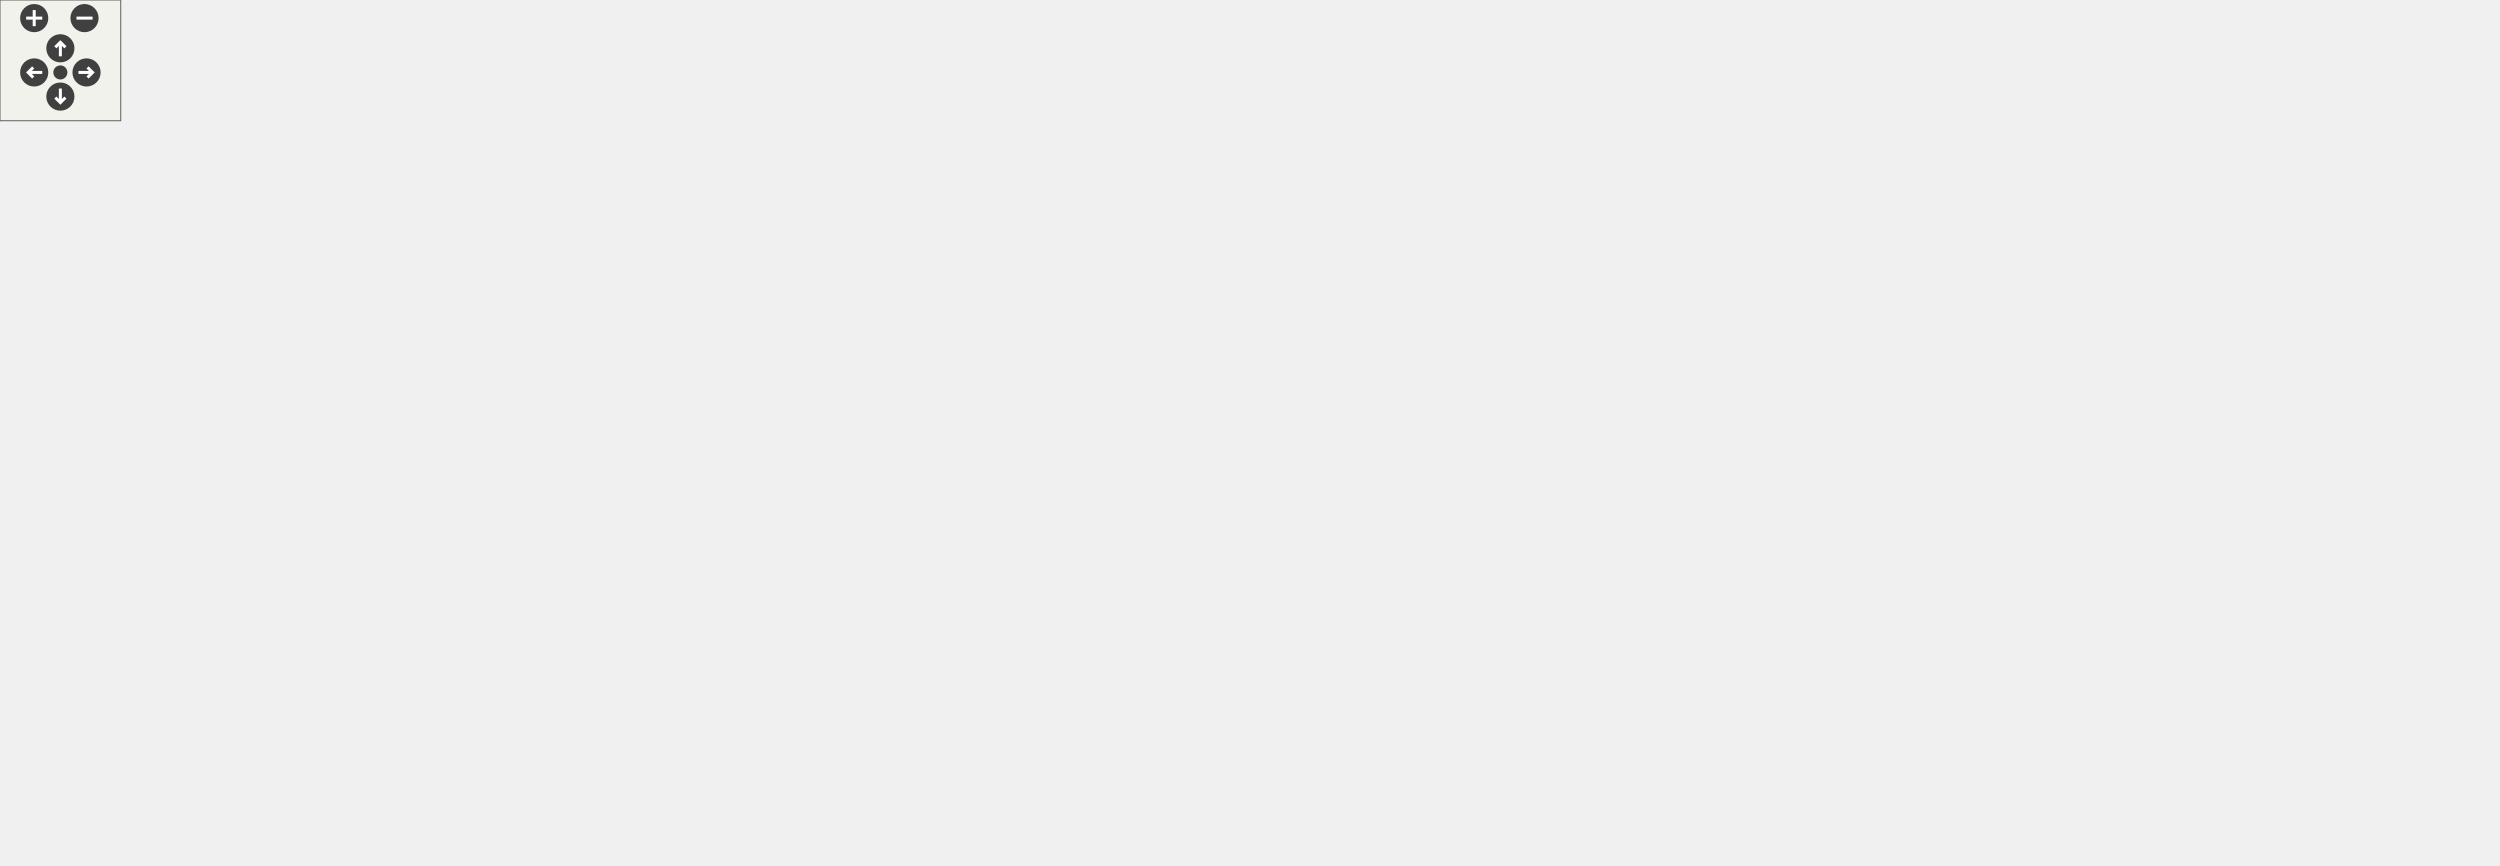
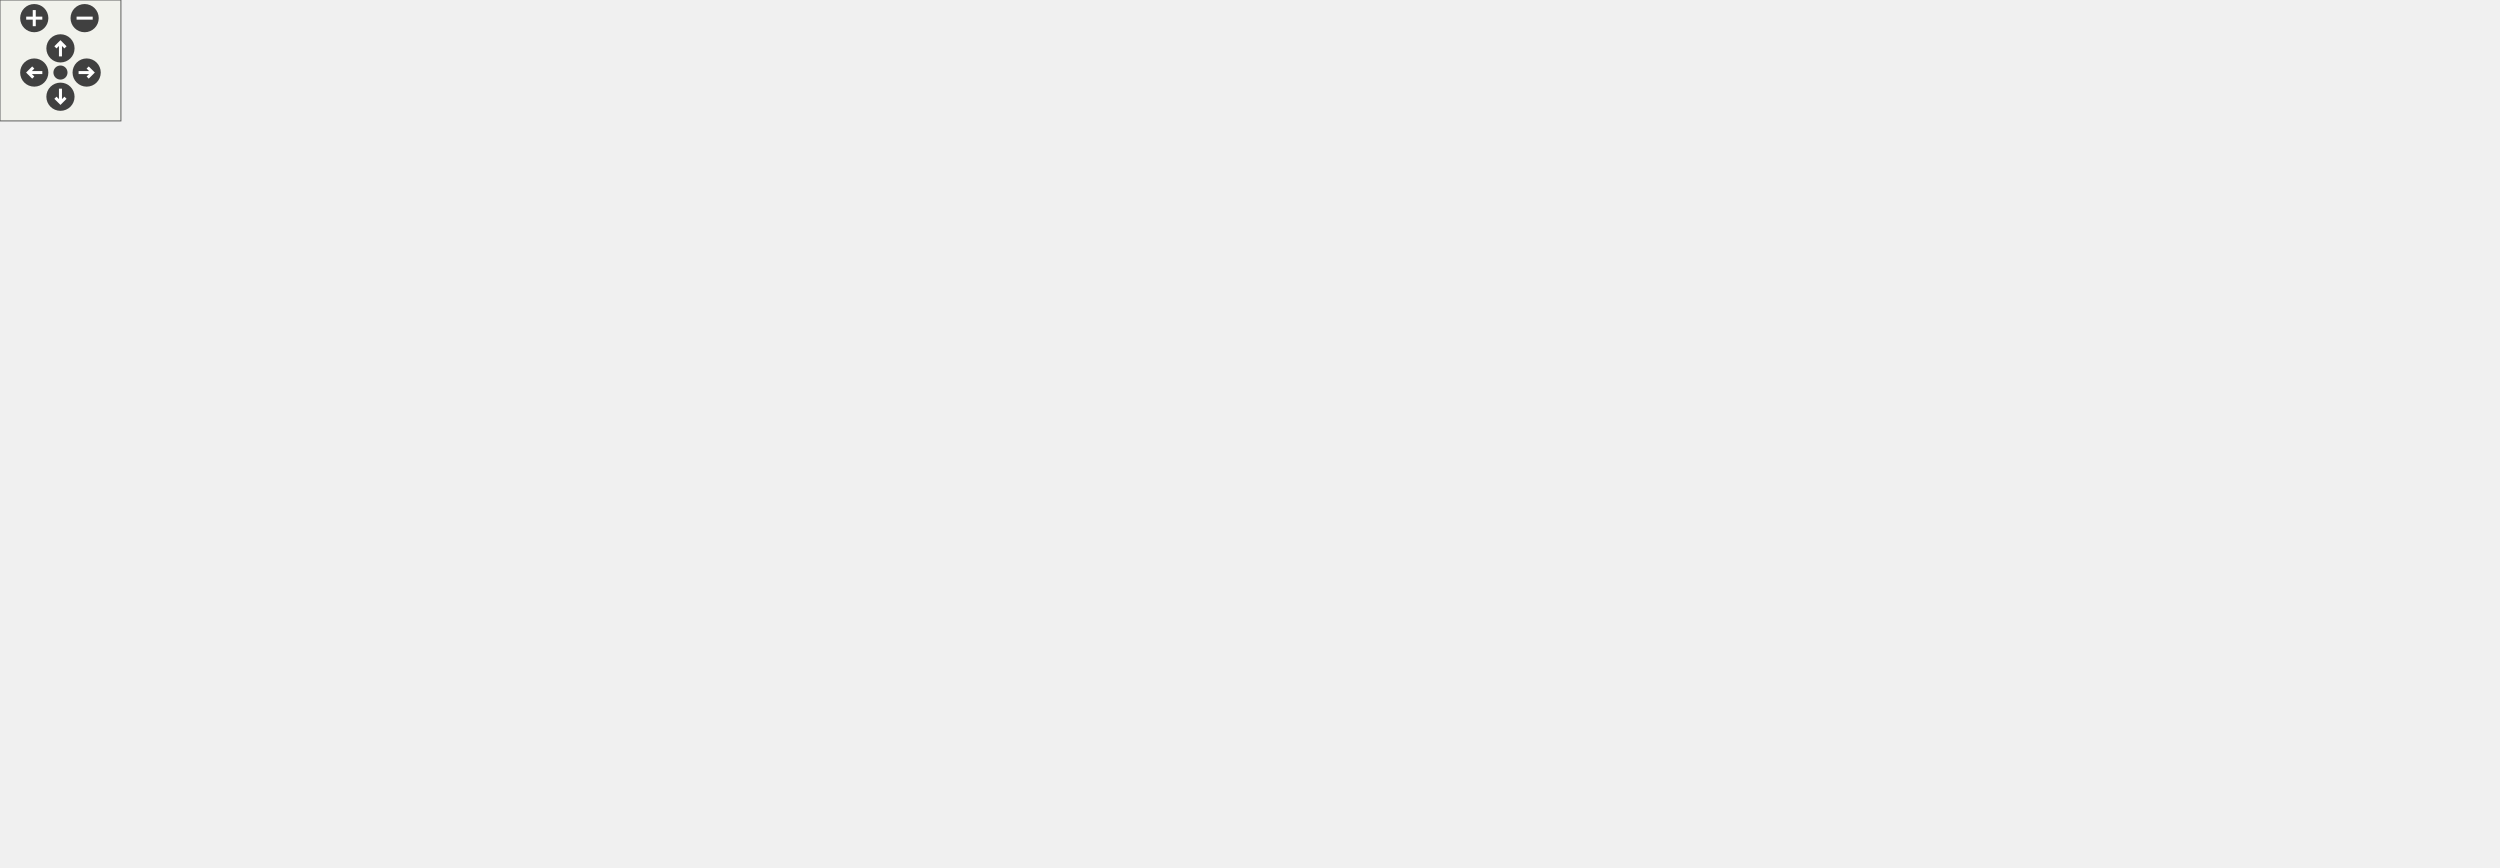
<svg xmlns="http://www.w3.org/2000/svg" xmlns:xlink="http://www.w3.org/1999/xlink" id="main" version="1.1" xml:space="preserve">
  <defs>
    <circle id="rim" cx="0" cy="0" r="7" />
    <circle id="rim2" cx="0" cy="0" r="3.5" />
    <g id="zoomPlus">
      <use xlink:href="#rim" fill="#404040">
        <set attributeName="fill" to="#808080" begin="zoomplus.mouseover" end="zoomplus.mouseout" />
      </use>
      <path d="M-4,0h8M0,-4v8" fill="none" stroke="white" stroke-width="1.5" pointer-events="none" />
    </g>
    <g id="zoomMin">
      <use xlink:href="#rim" fill="#404040">
        <set attributeName="fill" to="#808080" begin="zoomminus.mouseover" end="zoomminus.mouseout" />
      </use>
      <path d="M-4,0h8" fill="none" stroke="white" stroke-width="1.5" pointer-events="none" />
    </g>
    <g id="dirArrow">
      <path fill="none" stroke="white" stroke-width="1.5" d="M0,-3.0v7 M-2.5,-0.5L0,-3.0L2.5,-0.5" />
    </g>
    <g id="resetDef">
      <use xlink:href="#rim2" fill="#404040">
        <set attributeName="fill" to="#808080" begin="reset.mouseover" end="reset.mouseout" />
      </use>
    </g>
  </defs>
  <svg id="graph" class="graph">
    <g id="viewport">
      <g id="node1" class="node">
-         <polygon fill="#bfbfbf" stroke="black" points="582.5,-348.5 582.5,-369.5 689.5,-369.5 689.5,-348.5 582.5,-348.5" />
-         <text text-anchor="middle" x="636" y="-356.5" font-family="Helvetica,sans-Serif" font-size="10.00">src/cip/cipcommon.c</text>
+         <polygon fill="#bfbfbf" stroke="black" points="603.5,-348.5 603.5,-369.5 710.5,-369.5 710.5,-348.5 603.5,-348.5" />
+         <text text-anchor="middle" x="657" y="-356.5" font-family="Helvetica,sans-Serif" font-size="10.00">src/cip/cipcommon.c</text>
      </g>
      <g id="node3" class="node">
        <polygon fill="none" stroke="#bfbfbf" points="-0.5,-290.5 -0.5,-311.5 48.5,-311.5 48.5,-290.5 -0.5,-290.5" />
        <text text-anchor="middle" x="24" y="-298.5" font-family="Helvetica,sans-Serif" font-size="10.00">string.h</text>
      </g>
      <g id="edge2" class="edge">
-         <path fill="none" stroke="midnightblue" d="M582.114,-358.171C479.876,-355.809 251.058,-346.742 62,-312 60.919,-311.801 59.825,-311.585 58.724,-311.353" />
-         <polygon fill="midnightblue" stroke="midnightblue" points="59.31,-307.894 48.767,-308.941 57.662,-314.697 59.31,-307.894" />
+         <path fill="none" stroke="midnightblue" d="M603.426,-356.165C477.436,-349.272 165.215,-330.814 62,-312 60.919,-311.803 59.825,-311.588 58.723,-311.357" />
+         <polygon fill="midnightblue" stroke="midnightblue" points="59.307,-307.898 48.765,-308.951 57.664,-314.702 59.307,-307.898" />
      </g>
      <g id="node5" class="node">
        <a xlink:href="../../db/d14/cipcommon_8h.html" target="_top" xlink:title="cipcommon.h">
          <polygon fill="none" stroke="black" points="197.5,-174.5 197.5,-195.5 272.5,-195.5 272.5,-174.5 197.5,-174.5" />
          <text text-anchor="middle" x="235" y="-182.5" font-family="Helvetica,sans-Serif" font-size="10.00">cipcommon.h</text>
        </a>
      </g>
      <g id="edge4" class="edge">
-         <path fill="none" stroke="midnightblue" d="M605.457,-348.466C579.566,-339.354 541.56,-325.545 509,-312 419.181,-274.634 315.628,-224.719 265.43,-200.074" />
-         <polygon fill="midnightblue" stroke="midnightblue" points="266.925,-196.909 256.407,-195.634 263.834,-203.189 266.925,-196.909" />
+         <path fill="none" stroke="midnightblue" d="M621.617,-348.436C592.662,-339.518 550.794,-325.996 515,-312 508.756,-309.558 339.744,-232.677 267.38,-199.741" />
+         <polygon fill="midnightblue" stroke="midnightblue" points="268.792,-196.538 258.241,-195.581 265.892,-202.909 268.792,-196.538" />
      </g>
      <g id="node20" class="node">
-         <polygon fill="none" stroke="#bfbfbf" points="1013,-116.5 1013,-137.5 1115,-137.5 1115,-116.5 1013,-116.5" />
-         <text text-anchor="middle" x="1064" y="-124.5" font-family="Helvetica,sans-Serif" font-size="10.00">opener_user_conf.h</text>
+         <polygon fill="none" stroke="#bfbfbf" points="1011,-116.5 1011,-137.5 1113,-137.5 1113,-116.5 1011,-116.5" />
+         <text text-anchor="middle" x="1062" y="-124.5" font-family="Helvetica,sans-Serif" font-size="10.00">opener_user_conf.h</text>
      </g>
      <g id="edge20" class="edge">
-         <path fill="none" stroke="midnightblue" d="M689.559,-358.002C787.491,-355.359 990.982,-345.842 1052,-312 1080.77,-296.042 1087.18,-285.069 1098,-254 1111.05,-216.539 1090.71,-171.408 1076.3,-146.287" />
-         <polygon fill="midnightblue" stroke="midnightblue" points="1079.3,-144.474 1071.15,-137.697 1073.29,-148.073 1079.3,-144.474" />
+         <path fill="none" stroke="midnightblue" d="M710.587,-357.491C803.252,-354.071 988.903,-343.409 1045,-312 1073.71,-295.927 1080.18,-285.069 1091,-254 1103.88,-217.046 1086.1,-172.027 1073.22,-146.728" />
+         <polygon fill="midnightblue" stroke="midnightblue" points="1076.23,-144.935 1068.44,-137.761 1070.06,-148.231 1076.23,-144.935" />
      </g>
      <g id="node22" class="node">
        <a xlink:href="../../d4/d38/opener__api_8h.html" target="_top" xlink:title="opener_api.h">
          <polygon fill="none" stroke="black" points="890,-174.5 890,-195.5 962,-195.5 962,-174.5 890,-174.5" />
          <text text-anchor="middle" x="926" y="-182.5" font-family="Helvetica,sans-Serif" font-size="10.00">opener_api.h</text>
        </a>
      </g>
      <g id="edge22" class="edge">
-         <path fill="none" stroke="midnightblue" d="M689.532,-350.069C725.164,-342.832 772.35,-330.712 811,-312 849.883,-293.175 860.781,-286.71 889,-254 901.575,-239.424 911.56,-219.857 917.973,-205.284" />
-         <polygon fill="midnightblue" stroke="midnightblue" points="921.354,-206.272 921.997,-195.697 914.899,-203.563 921.354,-206.272" />
+         <path fill="none" stroke="midnightblue" d="M710.672,-349.234C755.986,-340.228 816.646,-326.149 837,-312 876.575,-284.489 904.322,-233.352 917.432,-205.084" />
+         <polygon fill="midnightblue" stroke="midnightblue" points="920.701,-206.347 921.594,-195.79 914.312,-203.486 920.701,-206.347" />
      </g>
      <g id="node28" class="node">
        <a xlink:href="../../d6/d52/ciperror_8h.html" target="_top" xlink:title="ciperror.h">
-           <polygon fill="none" stroke="black" points="938.5,-116.5 938.5,-137.5 995.5,-137.5 995.5,-116.5 938.5,-116.5" />
-           <text text-anchor="middle" x="967" y="-124.5" font-family="Helvetica,sans-Serif" font-size="10.00">ciperror.h</text>
+           <polygon fill="none" stroke="black" points="936.5,-116.5 936.5,-137.5 993.5,-137.5 993.5,-116.5 936.5,-116.5" />
+           <text text-anchor="middle" x="965" y="-124.5" font-family="Helvetica,sans-Serif" font-size="10.00">ciperror.h</text>
        </a>
      </g>
      <g id="edge70" class="edge">
-         <path fill="none" stroke="midnightblue" d="M689.627,-354.456C733.422,-349.023 795.883,-337.252 845,-312 912.696,-277.197 940.987,-265.951 971,-196 977.56,-180.71 975.841,-161.741 972.886,-147.564" />
-         <polygon fill="midnightblue" stroke="midnightblue" points="976.273,-146.682 970.502,-137.797 969.473,-148.342 976.273,-146.682" />
+         <path fill="none" stroke="midnightblue" d="M710.939,-355.434C754.458,-350.577 815.959,-339.103 863,-312 924.035,-276.834 945.209,-261.55 971,-196 977.104,-180.485 974.836,-161.535 971.474,-147.422" />
+         <polygon fill="midnightblue" stroke="midnightblue" points="974.831,-146.428 968.81,-137.71 968.08,-148.28 974.831,-146.428" />
      </g>
      <g id="node31" class="node">
        <a xlink:href="../../dc/d72/cipidentity_8h.html" target="_top" xlink:title="cipidentity.h">
          <polygon fill="none" stroke="black" points="289.5,-174.5 289.5,-195.5 358.5,-195.5 358.5,-174.5 289.5,-174.5" />
          <text text-anchor="middle" x="324" y="-182.5" font-family="Helvetica,sans-Serif" font-size="10.00">cipidentity.h</text>
        </a>
      </g>
      <g id="edge34" class="edge">
-         <path fill="none" stroke="midnightblue" d="M616.953,-348.377C563.972,-318.831 414.665,-235.563 352.117,-200.68" />
-         <polygon fill="midnightblue" stroke="midnightblue" points="353.633,-197.519 343.194,-195.705 350.223,-203.632 353.633,-197.519" />
+         <path fill="none" stroke="midnightblue" d="M634.77,-348.402C615.239,-339.022 586.102,-324.865 561,-312 484.948,-273.023 396.47,-224.846 352.229,-200.56" />
+         <polygon fill="midnightblue" stroke="midnightblue" points="353.677,-197.362 343.228,-195.612 350.306,-203.496 353.677,-197.362" />
      </g>
      <g id="node35" class="node">
        <a xlink:href="../../d1/dad/ciptcpipinterface_8h.html" target="_top" xlink:title="Public interface of the TCP/IP Interface Object.">
          <polygon fill="none" stroke="black" points="376,-174.5 376,-195.5 472,-195.5 472,-174.5 376,-174.5" />
          <text text-anchor="middle" x="424" y="-182.5" font-family="Helvetica,sans-Serif" font-size="10.00">ciptcpipinterface.h</text>
        </a>
      </g>
      <g id="edge40" class="edge">
-         <path fill="none" stroke="midnightblue" d="M623.743,-348.234C598.39,-326.05 538.188,-273.824 486,-232 473.108,-221.668 458.382,-210.48 446.518,-201.613" />
-         <polygon fill="midnightblue" stroke="midnightblue" points="448.563,-198.772 438.451,-195.611 444.385,-204.388 448.563,-198.772" />
+         <path fill="none" stroke="midnightblue" d="M642.776,-348.377C603.616,-319.134 493.99,-237.267 446.456,-201.77" />
+         <polygon fill="midnightblue" stroke="midnightblue" points="448.441,-198.884 438.334,-195.705 444.252,-204.492 448.441,-198.884" />
      </g>
      <g id="node39" class="node">
        <a xlink:href="../../dd/d4d/cipethernetlink_8h.html" target="_top" xlink:title="cipethernetlink.h">
          <polygon fill="none" stroke="black" points="490,-174.5 490,-195.5 578,-195.5 578,-174.5 490,-174.5" />
          <text text-anchor="middle" x="534" y="-182.5" font-family="Helvetica,sans-Serif" font-size="10.00">cipethernetlink.h</text>
        </a>
      </g>
      <g id="edge46" class="edge">
-         <path fill="none" stroke="midnightblue" d="M629.773,-348.377C613.097,-319.93 567.228,-241.684 545.589,-204.769" />
-         <polygon fill="midnightblue" stroke="midnightblue" points="548.483,-202.785 540.406,-195.928 542.444,-206.325 548.483,-202.785" />
+         <path fill="none" stroke="midnightblue" d="M649.491,-348.377C629.296,-319.809 573.598,-241.017 547.643,-204.3" />
+         <polygon fill="midnightblue" stroke="midnightblue" points="550.355,-202.073 541.725,-195.928 544.639,-206.114 550.355,-202.073" />
      </g>
      <g id="node43" class="node">
        <a xlink:href="../../d2/da3/cipconnectionmanager_8h.html" target="_top" xlink:title="cipconnectionmanager.h">
-           <polygon fill="none" stroke="black" points="758,-232.5 758,-253.5 880,-253.5 880,-232.5 758,-232.5" />
-           <text text-anchor="middle" x="819" y="-240.5" font-family="Helvetica,sans-Serif" font-size="10.00">cipconnectionmanager.h</text>
+           <polygon fill="none" stroke="black" points="745,-232.5 745,-253.5 867,-253.5 867,-232.5 745,-232.5" />
+           <text text-anchor="middle" x="806" y="-240.5" font-family="Helvetica,sans-Serif" font-size="10.00">cipconnectionmanager.h</text>
        </a>
      </g>
      <g id="edge52" class="edge">
-         <path fill="none" stroke="midnightblue" d="M686.512,-348.457C725.244,-339.499 774.597,-325.912 790,-312 803.89,-299.455 811.33,-279.183 815.181,-263.851" />
-         <polygon fill="midnightblue" stroke="midnightblue" points="818.675,-264.258 817.392,-253.741 811.837,-262.762 818.675,-264.258" />
+         <path fill="none" stroke="midnightblue" d="M670.39,-348.444C687.617,-334.876 718.482,-310.612 745,-290 757.785,-280.062 772.128,-269.007 783.692,-260.116" />
+         <polygon fill="midnightblue" stroke="midnightblue" points="786.124,-262.661 791.922,-253.794 781.859,-257.11 786.124,-262.661" />
      </g>
      <g id="node49" class="node">
        <a xlink:href="../../d0/dec/endianconv_8h.html" target="_top" xlink:title="Responsible for Endianess conversion.">
-           <polygon fill="none" stroke="black" points="159,-232.5 159,-253.5 233,-253.5 233,-232.5 159,-232.5" />
-           <text text-anchor="middle" x="196" y="-240.5" font-family="Helvetica,sans-Serif" font-size="10.00">endianconv.h</text>
+           <polygon fill="none" stroke="black" points="255,-232.5 255,-253.5 329,-253.5 329,-232.5 255,-232.5" />
+           <text text-anchor="middle" x="292" y="-240.5" font-family="Helvetica,sans-Serif" font-size="10.00">endianconv.h</text>
        </a>
      </g>
      <g id="edge62" class="edge">
-         <path fill="none" stroke="midnightblue" d="M582.421,-353.41C526.599,-346.754 436.986,-333.717 362,-312 312.888,-297.776 258.651,-273.499 225.962,-257.861" />
-         <polygon fill="midnightblue" stroke="midnightblue" points="227.464,-254.7 216.937,-253.501 224.418,-261.003 227.464,-254.7" />
+         <path fill="none" stroke="midnightblue" d="M603.303,-354.171C530.791,-347.004 405.923,-332.194 365,-312 341.117,-300.214 319.75,-277.935 306.396,-261.876" />
+         <polygon fill="midnightblue" stroke="midnightblue" points="308.825,-259.31 299.837,-253.7 303.365,-263.69 308.825,-259.31" />
      </g>
      <g id="node52" class="node">
        <a xlink:href="../../d7/df9/encap_8h.html" target="_top" xlink:title="This file contains the public interface of the encapsulation layer.">
          <polygon fill="none" stroke="black" points="53.5,-116.5 53.5,-137.5 104.5,-137.5 104.5,-116.5 53.5,-116.5" />
          <text text-anchor="middle" x="79" y="-124.5" font-family="Helvetica,sans-Serif" font-size="10.00">encap.h</text>
        </a>
      </g>
      <g id="edge66" class="edge">
-         <path fill="none" stroke="midnightblue" d="M582.419,-357.296C480.965,-353.413 264.9,-341.82 197,-312 134.143,-284.395 121.207,-259.453 95,-196 88.555,-180.395 84.421,-161.682 81.973,-147.683" />
-         <polygon fill="midnightblue" stroke="midnightblue" points="85.398,-146.936 80.359,-137.616 78.486,-148.044 85.398,-146.936" />
+         <path fill="none" stroke="midnightblue" d="M603.308,-355.14C513.306,-348.207 336.048,-332.441 277,-312 186.356,-280.621 149.371,-275.024 95,-196 85.224,-181.792 81.358,-162.442 79.859,-147.848" />
+         <polygon fill="midnightblue" stroke="midnightblue" points="83.343,-147.495 79.117,-137.78 76.362,-148.01 83.343,-147.495" />
      </g>
      <g id="node56" class="node">
        <a xlink:href="../../de/df4/cipassembly_8h.html" target="_top" xlink:title="cipassembly.h">
          <polygon fill="none" stroke="black" points="596,-174.5 596,-195.5 676,-195.5 676,-174.5 596,-174.5" />
          <text text-anchor="middle" x="636" y="-182.5" font-family="Helvetica,sans-Serif" font-size="10.00">cipassembly.h</text>
        </a>
      </g>
      <g id="edge72" class="edge">
-         <path fill="none" stroke="midnightblue" d="M636,-348.377C636,-320.293 636,-243.673 636,-206.203" />
-         <polygon fill="midnightblue" stroke="midnightblue" points="639.5,-205.928 636,-195.928 632.5,-205.928 639.5,-205.928" />
+         <path fill="none" stroke="midnightblue" d="M655.718,-348.377C652.328,-320.293 643.081,-243.673 638.559,-206.203" />
+         <polygon fill="midnightblue" stroke="midnightblue" points="641.992,-205.436 637.319,-195.928 635.042,-206.275 641.992,-205.436" />
      </g>
      <g id="node60" class="node">
        <a xlink:href="../../d2/d75/cipmessagerouter_8h.html" target="_top" xlink:title="cipmessagerouter.h">
          <polygon fill="none" stroke="black" points="732,-174.5 732,-195.5 834,-195.5 834,-174.5 732,-174.5" />
          <text text-anchor="middle" x="783" y="-182.5" font-family="Helvetica,sans-Serif" font-size="10.00">cipmessagerouter.h</text>
        </a>
      </g>
      <g id="edge78" class="edge">
-         <path fill="none" stroke="midnightblue" d="M644.974,-348.377C669.212,-319.688 736.24,-240.348 767.087,-203.835" />
-         <polygon fill="midnightblue" stroke="midnightblue" points="769.988,-205.825 773.768,-195.928 764.641,-201.308 769.988,-205.825" />
+         <path fill="none" stroke="midnightblue" d="M662.587,-348.257C674.559,-325.674 704.197,-272.066 736,-232 744.323,-221.514 754.755,-210.88 763.675,-202.385" />
+         <polygon fill="midnightblue" stroke="midnightblue" points="766.104,-204.906 771.034,-195.528 761.332,-199.785 766.104,-204.906" />
      </g>
      <g id="node64" class="node">
        <a xlink:href="../../d0/dff/cpf_8h.html" target="_top" xlink:title="cpf.h">
          <polygon fill="none" stroke="black" points="104,-174.5 104,-195.5 142,-195.5 142,-174.5 104,-174.5" />
          <text text-anchor="middle" x="123" y="-182.5" font-family="Helvetica,sans-Serif" font-size="10.00">cpf.h</text>
        </a>
      </g>
      <g id="edge84" class="edge">
-         <path fill="none" stroke="midnightblue" d="M582.383,-355.523C514.898,-350.25 395.847,-337.955 297,-312 229.068,-294.162 199.594,-303.733 150,-254 136.99,-240.953 130.086,-220.905 126.528,-205.775" />
-         <polygon fill="midnightblue" stroke="midnightblue" points="129.921,-204.895 124.489,-195.798 123.062,-206.296 129.921,-204.895" />
+         <path fill="none" stroke="midnightblue" d="M603.291,-353.989C523.637,-346.103 378.289,-329.847 329,-312 255.435,-285.364 179.893,-230.279 144.176,-202.227" />
+         <polygon fill="midnightblue" stroke="midnightblue" points="145.985,-199.194 135.979,-195.712 141.629,-204.674 145.985,-199.194" />
      </g>
      <g id="node69" class="node">
        <a xlink:href="../../d1/d1b/trace_8h.html" target="_top" xlink:title="Tracing infrastructure for OpENer.">
-           <polygon fill="none" stroke="black" points="1042.5,-232.5 1042.5,-253.5 1089.5,-253.5 1089.5,-232.5 1042.5,-232.5" />
-           <text text-anchor="middle" x="1066" y="-240.5" font-family="Helvetica,sans-Serif" font-size="10.00">trace.h</text>
+           <polygon fill="none" stroke="black" points="1035.5,-232.5 1035.5,-253.5 1082.5,-253.5 1082.5,-232.5 1035.5,-232.5" />
+           <text text-anchor="middle" x="1059" y="-240.5" font-family="Helvetica,sans-Serif" font-size="10.00">trace.h</text>
        </a>
      </g>
      <g id="edge92" class="edge">
-         <path fill="none" stroke="midnightblue" d="M689.535,-355.342C790.519,-348.046 1001.51,-330.761 1029,-312 1045.51,-300.733 1055.26,-279.64 1060.57,-263.729" />
-         <polygon fill="midnightblue" stroke="midnightblue" points="1064.05,-264.31 1063.57,-253.726 1057.35,-262.302 1064.05,-264.31" />
+         <path fill="none" stroke="midnightblue" d="M710.82,-358.005C799.803,-355.4 972.677,-345.985 1022,-312 1038.46,-300.658 1048.22,-279.577 1053.54,-263.689" />
+         <polygon fill="midnightblue" stroke="midnightblue" points="1057.02,-264.287 1056.55,-253.702 1050.32,-262.269 1057.02,-264.287" />
      </g>
      <g id="node72" class="node">
        <a xlink:href="../../d1/dc0/appcontype_8h.html" target="_top" xlink:title="appcontype.h">
-           <polygon fill="none" stroke="black" points="706.5,-290.5 706.5,-311.5 781.5,-311.5 781.5,-290.5 706.5,-290.5" />
-           <text text-anchor="middle" x="744" y="-298.5" font-family="Helvetica,sans-Serif" font-size="10.00">appcontype.h</text>
+           <polygon fill="none" stroke="black" points="753.5,-290.5 753.5,-311.5 828.5,-311.5 828.5,-290.5 753.5,-290.5" />
+           <text text-anchor="middle" x="791" y="-298.5" font-family="Helvetica,sans-Serif" font-size="10.00">appcontype.h</text>
        </a>
      </g>
      <g id="edge96" class="edge">
-         <path fill="none" stroke="midnightblue" d="M655.558,-348.497C672.198,-339.56 696.327,-326.602 715.18,-316.477" />
-         <polygon fill="midnightblue" stroke="midnightblue" points="717.069,-319.436 724.223,-311.621 713.757,-313.269 717.069,-319.436" />
+         <path fill="none" stroke="midnightblue" d="M681.266,-348.497C702.478,-339.315 733.498,-325.889 757.15,-315.652" />
+         <polygon fill="midnightblue" stroke="midnightblue" points="758.674,-318.806 766.461,-311.621 755.894,-312.381 758.674,-318.806" />
      </g>
      <g id="node75" class="node">
        <a xlink:href="../../d1/d02/cipepath_8h.html" target="_top" xlink:title="cipepath.h">
-           <polygon fill="none" stroke="black" points="1148,-174.5 1148,-195.5 1210,-195.5 1210,-174.5 1148,-174.5" />
-           <text text-anchor="middle" x="1179" y="-182.5" font-family="Helvetica,sans-Serif" font-size="10.00">cipepath.h</text>
+           <polygon fill="none" stroke="black" points="1144,-174.5 1144,-195.5 1206,-195.5 1206,-174.5 1144,-174.5" />
+           <text text-anchor="middle" x="1175" y="-182.5" font-family="Helvetica,sans-Serif" font-size="10.00">cipepath.h</text>
        </a>
      </g>
      <g id="edge100" class="edge">
-         <path fill="none" stroke="midnightblue" d="M689.501,-357.087C810.322,-352.319 1096.48,-338.355 1131,-312 1164.41,-286.493 1174.57,-234.896 1177.65,-205.935" />
-         <polygon fill="midnightblue" stroke="midnightblue" points="1181.16,-205.979 1178.55,-195.712 1174.19,-205.369 1181.16,-205.979" />
+         <path fill="none" stroke="midnightblue" d="M710.89,-356.691C826.715,-351.285 1091.56,-336.39 1124,-312 1157.87,-286.54 1169.3,-234.924 1173.12,-205.947" />
+         <polygon fill="midnightblue" stroke="midnightblue" points="1176.63,-206.048 1174.27,-195.719 1169.67,-205.264 1176.63,-206.048" />
+       </g>
+       <g id="node83" class="node">
+         <polygon fill="none" stroke="#bfbfbf" points="1176,-290.5 1176,-311.5 1224,-311.5 1224,-290.5 1176,-290.5" />
+         <text text-anchor="middle" x="1200" y="-298.5" font-family="Helvetica,sans-Serif" font-size="10.00">stdlib.h</text>
+       </g>
+       <g id="edge112" class="edge">
+         <path fill="none" stroke="midnightblue" d="M710.537,-357.337C803.246,-353.722 999.356,-342.822 1162,-312 1163.25,-311.763 1164.52,-311.502 1165.8,-311.222" />
+         <polygon fill="midnightblue" stroke="midnightblue" points="1166.77,-314.589 1175.63,-308.789 1165.09,-307.794 1166.77,-314.589" />
      </g>
      <g id="node7" class="node">
        <a xlink:href="../../d7/d69/typedefs_8h.html" target="_top" xlink:title="typedefs.h">
          <polygon fill="none" stroke="black" points="487,-58.5 487,-79.5 549,-79.5 549,-58.5 487,-58.5" />
          <text text-anchor="middle" x="518" y="-66.5" font-family="Helvetica,sans-Serif" font-size="10.00">typedefs.h</text>
        </a>
      </g>
      <g id="edge6" class="edge">
        <path fill="none" stroke="midnightblue" d="M259.657,-174.426C291.685,-160.737 349.374,-136.237 399,-116 426.356,-104.845 457.407,-92.594 480.93,-83.398" />
        <polygon fill="midnightblue" stroke="midnightblue" points="482.475,-86.552 490.518,-79.656 479.929,-80.031 482.475,-86.552" />
      </g>
      <g id="node15" class="node">
        <a xlink:href="../../df/d28/ciptypes_8h.html" target="_top" xlink:title="ciptypes.h">
          <polygon fill="none" stroke="black" points="546,-116.5 546,-137.5 608,-137.5 608,-116.5 546,-116.5" />
          <text text-anchor="middle" x="577" y="-124.5" font-family="Helvetica,sans-Serif" font-size="10.00">ciptypes.h</text>
        </a>
      </g>
      <g id="edge14" class="edge">
        <path fill="none" stroke="midnightblue" d="M272.604,-175.758C275.439,-175.137 278.262,-174.544 281,-174 371.325,-156.057 478.234,-140.46 535.625,-132.541" />
        <polygon fill="midnightblue" stroke="midnightblue" points="536.318,-135.978 545.75,-131.152 535.367,-129.043 536.318,-135.978" />
      </g>
      <g id="node9" class="node">
        <polygon fill="none" stroke="#bfbfbf" points="525.5,-0.5 525.5,-21.5 584.5,-21.5 584.5,-0.5 525.5,-0.5" />
        <text text-anchor="middle" x="555" y="-8.5" font-family="Helvetica,sans-Serif" font-size="10.00">inttypes.h</text>
      </g>
      <g id="edge8" class="edge">
        <path fill="none" stroke="midnightblue" d="M524.786,-58.362C529.793,-50.513 536.745,-39.616 542.718,-30.253" />
        <polygon fill="midnightblue" stroke="midnightblue" points="545.829,-31.884 548.257,-21.571 539.928,-28.119 545.829,-31.884" />
      </g>
      <g id="node11" class="node">
        <polygon fill="none" stroke="#bfbfbf" points="456,-0.5 456,-21.5 508,-21.5 508,-0.5 456,-0.5" />
        <text text-anchor="middle" x="482" y="-8.5" font-family="Helvetica,sans-Serif" font-size="10.00">stddef.h</text>
      </g>
      <g id="edge10" class="edge">
        <path fill="none" stroke="midnightblue" d="M511.397,-58.362C506.525,-50.513 499.762,-39.616 493.95,-30.253" />
        <polygon fill="midnightblue" stroke="midnightblue" points="496.809,-28.221 488.561,-21.571 490.861,-31.913 496.809,-28.221" />
      </g>
      <g id="node13" class="node">
-         <polygon fill="none" stroke="#bfbfbf" points="1152,-0.5 1152,-21.5 1208,-21.5 1208,-0.5 1152,-0.5" />
-         <text text-anchor="middle" x="1180" y="-8.5" font-family="Helvetica,sans-Serif" font-size="10.00">stdbool.h</text>
+         <polygon fill="none" stroke="#bfbfbf" points="1150,-0.5 1150,-21.5 1206,-21.5 1206,-0.5 1150,-0.5" />
+         <text text-anchor="middle" x="1178" y="-8.5" font-family="Helvetica,sans-Serif" font-size="10.00">stdbool.h</text>
      </g>
      <g id="edge12" class="edge">
-         <path fill="none" stroke="midnightblue" d="M549.313,-59.774C552.234,-59.1 555.162,-58.493 558,-58 671.168,-38.353 1023.86,-18.995 1141.43,-12.937" />
-         <polygon fill="midnightblue" stroke="midnightblue" points="1141.93,-16.416 1151.74,-12.409 1141.57,-9.425 1141.93,-16.416" />
+         <path fill="none" stroke="midnightblue" d="M549.313,-59.775C552.234,-59.101 555.162,-58.493 558,-58 670.804,-38.403 1022.37,-19.012 1139.55,-12.941" />
+         <polygon fill="midnightblue" stroke="midnightblue" points="1140.02,-16.422 1149.83,-12.412 1139.66,-9.431 1140.02,-16.422" />
      </g>
      <g id="edge16" class="edge">
        <path fill="none" stroke="midnightblue" d="M566.178,-116.362C557.779,-108.104 545.946,-96.472 536.11,-86.803" />
        <polygon fill="midnightblue" stroke="midnightblue" points="538.338,-84.085 528.753,-79.571 533.431,-89.077 538.338,-84.085" />
      </g>
      <g id="node18" class="node">
        <polygon fill="none" stroke="#bfbfbf" points="566.5,-58.5 566.5,-79.5 657.5,-79.5 657.5,-58.5 566.5,-58.5" />
        <text text-anchor="middle" x="612" y="-66.5" font-family="Helvetica,sans-Serif" font-size="10.00">networkhandler.h</text>
      </g>
      <g id="edge18" class="edge">
        <path fill="none" stroke="midnightblue" d="M583.42,-116.362C588.156,-108.513 594.732,-97.616 600.382,-88.253" />
        <polygon fill="midnightblue" stroke="midnightblue" points="603.451,-89.941 605.621,-79.571 597.458,-86.324 603.451,-89.941" />
      </g>
      <g id="edge26" class="edge">
-         <path fill="none" stroke="midnightblue" d="M910.798,-174.234C885.76,-156.701 836.662,-123.205 817,-116 710.861,-77.108 673.852,-102.007 559.206,-80.006" />
-         <polygon fill="midnightblue" stroke="midnightblue" points="559.841,-76.564 549.349,-78.036 558.47,-83.428 559.841,-76.564" />
+         <path fill="none" stroke="midnightblue" d="M910.503,-174.24C884.98,-156.714 834.946,-123.228 815,-116 709.634,-77.817 673.027,-101.884 559.478,-80.061" />
+         <polygon fill="midnightblue" stroke="midnightblue" points="559.842,-76.564 549.35,-78.033 558.468,-83.428 559.842,-76.564" />
      </g>
      <g id="edge28" class="edge">
        <path fill="none" stroke="midnightblue" d="M889.965,-179.011C824.698,-168.165 687.302,-145.331 618.335,-133.869" />
        <polygon fill="midnightblue" stroke="midnightblue" points="618.712,-130.384 608.274,-132.197 617.565,-137.289 618.712,-130.384" />
      </g>
      <g id="edge32" class="edge">
-         <path fill="none" stroke="midnightblue" d="M950.991,-174.497C972.933,-165.275 1005.07,-151.769 1029.46,-141.515" />
-         <polygon fill="midnightblue" stroke="midnightblue" points="1030.87,-144.722 1038.73,-137.621 1028.15,-138.269 1030.87,-144.722" />
+         <path fill="none" stroke="midnightblue" d="M950.629,-174.497C972.157,-165.315 1003.64,-151.889 1027.64,-141.652" />
+         <polygon fill="midnightblue" stroke="midnightblue" points="1029.27,-144.764 1037.1,-137.621 1026.52,-138.325 1029.27,-144.764" />
      </g>
      <g id="node24" class="node">
-         <polygon fill="none" stroke="#bfbfbf" points="869,-116.5 869,-137.5 921,-137.5 921,-116.5 869,-116.5" />
-         <text text-anchor="middle" x="895" y="-124.5" font-family="Helvetica,sans-Serif" font-size="10.00">assert.h</text>
+         <polygon fill="none" stroke="#bfbfbf" points="867,-116.5 867,-137.5 919,-137.5 919,-116.5 867,-116.5" />
+         <text text-anchor="middle" x="893" y="-124.5" font-family="Helvetica,sans-Serif" font-size="10.00">assert.h</text>
      </g>
      <g id="edge24" class="edge">
-         <path fill="none" stroke="midnightblue" d="M920.314,-174.362C916.163,-166.595 910.416,-155.843 905.447,-146.546" />
-         <polygon fill="midnightblue" stroke="midnightblue" points="908.45,-144.74 900.65,-137.571 902.277,-148.04 908.45,-144.74" />
+         <path fill="none" stroke="midnightblue" d="M919.947,-174.362C915.528,-166.595 909.41,-155.843 904.121,-146.546" />
+         <polygon fill="midnightblue" stroke="midnightblue" points="907.002,-144.531 899.014,-137.571 900.918,-147.993 907.002,-144.531" />
      </g>
      <g id="edge30" class="edge">
-         <path fill="none" stroke="midnightblue" d="M933.52,-174.362C939.126,-166.431 946.932,-155.389 953.597,-145.961" />
-         <polygon fill="midnightblue" stroke="midnightblue" points="956.613,-147.757 959.528,-137.571 950.897,-143.716 956.613,-147.757" />
+         <path fill="none" stroke="midnightblue" d="M933.153,-174.362C938.486,-166.431 945.911,-155.389 952.251,-145.961" />
+         <polygon fill="midnightblue" stroke="midnightblue" points="955.217,-147.822 957.892,-137.571 949.408,-143.916 955.217,-147.822" />
      </g>
      <g id="edge36" class="edge">
        <path fill="none" stroke="midnightblue" d="M341.903,-174.295C376.277,-153.741 451.656,-108.67 491.733,-84.706" />
        <polygon fill="midnightblue" stroke="midnightblue" points="493.634,-87.648 500.42,-79.512 490.041,-81.64 493.634,-87.648" />
      </g>
      <g id="edge38" class="edge">
        <path fill="none" stroke="midnightblue" d="M358.711,-176.024C361.513,-175.329 364.302,-174.647 367,-174 425.568,-159.958 493.648,-144.963 536.035,-135.784" />
        <polygon fill="midnightblue" stroke="midnightblue" points="536.941,-139.169 545.976,-133.636 535.462,-132.327 536.941,-139.169" />
      </g>
      <g id="edge42" class="edge">
        <path fill="none" stroke="midnightblue" d="M432.675,-174.295C448.694,-154.527 483.09,-112.08 502.973,-87.544" />
        <polygon fill="midnightblue" stroke="midnightblue" points="505.77,-89.652 509.346,-79.679 500.331,-85.245 505.77,-89.652" />
      </g>
      <g id="edge44" class="edge">
        <path fill="none" stroke="midnightblue" d="M451.707,-174.497C476.326,-165.164 512.517,-151.445 539.68,-141.147" />
        <polygon fill="midnightblue" stroke="midnightblue" points="541.131,-144.341 549.241,-137.523 538.65,-137.795 541.131,-144.341" />
      </g>
      <g id="edge48" class="edge">
        <path fill="none" stroke="midnightblue" d="M532.523,-174.295C529.88,-155.131 524.297,-114.654 520.875,-89.843" />
        <polygon fill="midnightblue" stroke="midnightblue" points="524.307,-89.107 519.473,-79.679 517.372,-90.064 524.307,-89.107" />
      </g>
      <g id="edge50" class="edge">
        <path fill="none" stroke="midnightblue" d="M541.887,-174.362C547.827,-166.35 556.122,-155.161 563.159,-145.67" />
        <polygon fill="midnightblue" stroke="midnightblue" points="566.019,-147.688 569.163,-137.571 560.396,-143.519 566.019,-147.688" />
      </g>
      <g id="edge58" class="edge">
-         <path fill="none" stroke="midnightblue" d="M828.367,-232.319C839.764,-217.967 855.972,-192.166 843,-174 834.455,-162.033 643.961,-105.552 558.664,-80.739" />
+         <path fill="none" stroke="midnightblue" d="M818.92,-232.462C834.457,-218.494 856.823,-193.359 843,-174 834.455,-162.033 643.961,-105.552 558.664,-80.739" />
        <polygon fill="midnightblue" stroke="midnightblue" points="559.625,-77.374 549.045,-77.946 557.672,-84.096 559.625,-77.374" />
      </g>
      <g id="edge60" class="edge">
-         <path fill="none" stroke="midnightblue" d="M796.276,-232.422C776.681,-223.171 747.723,-209.188 723,-196 705.782,-186.815 702.42,-182.797 685,-174 661.415,-162.09 634.125,-150.229 612.878,-141.402" />
+         <path fill="none" stroke="midnightblue" d="M787.181,-232.411C770.34,-222.919 744.987,-208.59 723,-196 706.065,-186.303 702.42,-182.797 685,-174 661.415,-162.09 634.125,-150.229 612.878,-141.402" />
        <polygon fill="midnightblue" stroke="midnightblue" points="614.156,-138.143 603.576,-137.571 611.49,-144.616 614.156,-138.143" />
      </g>
      <g id="edge54" class="edge">
-         <path fill="none" stroke="midnightblue" d="M867.51,-232.465C898.186,-224.736 938.109,-212.671 971,-196 998.585,-182.019 1026.6,-159.926 1044.57,-144.518" />
-         <polygon fill="midnightblue" stroke="midnightblue" points="1047.31,-146.772 1052.53,-137.556 1042.7,-141.501 1047.31,-146.772" />
+         <path fill="none" stroke="midnightblue" d="M862.153,-232.449C894.996,-224.966 936.624,-213.165 971,-196 998.286,-182.375 1025.64,-160.21 1043.12,-144.688" />
+         <polygon fill="midnightblue" stroke="midnightblue" points="1045.81,-146.977 1050.87,-137.669 1041.11,-141.789 1045.81,-146.977" />
      </g>
      <g id="edge56" class="edge">
-         <path fill="none" stroke="midnightblue" d="M838.625,-232.362C855.141,-223.409 878.974,-210.491 897.578,-200.406" />
-         <polygon fill="midnightblue" stroke="midnightblue" points="899.375,-203.413 906.499,-195.571 896.04,-197.259 899.375,-203.413" />
+         <path fill="none" stroke="midnightblue" d="M827.731,-232.497C846.474,-223.438 873.767,-210.246 894.836,-200.063" />
+         <polygon fill="midnightblue" stroke="midnightblue" points="896.545,-203.124 904.025,-195.621 893.498,-196.822 896.545,-203.124" />
      </g>
      <g id="edge64" class="edge">
-         <path fill="none" stroke="midnightblue" d="M190.833,-232.094C184.749,-217.489 176.905,-191.401 189,-174 222.364,-126 395.783,-90.204 476.539,-75.869" />
+         <path fill="none" stroke="midnightblue" d="M254.862,-234.194C217.673,-223.518 168.669,-203.25 189,-174 222.364,-126 395.783,-90.204 476.539,-75.869" />
        <polygon fill="midnightblue" stroke="midnightblue" points="477.588,-79.239 486.835,-74.069 476.382,-72.343 477.588,-79.239" />
      </g>
      <g id="edge68" class="edge">
        <path fill="none" stroke="midnightblue" d="M104.875,-119.086C109.228,-117.932 113.722,-116.849 118,-116 247.595,-90.278 403.803,-76.921 476.732,-71.69" />
        <polygon fill="midnightblue" stroke="midnightblue" points="477.145,-75.169 486.875,-70.976 476.654,-68.186 477.145,-75.169" />
      </g>
      <g id="edge74" class="edge">
        <path fill="none" stroke="midnightblue" d="M635.743,-174.405C634.849,-159.683 631.216,-132.942 617,-116 608.525,-105.9 580.207,-92.959 556.017,-83.215" />
        <polygon fill="midnightblue" stroke="midnightblue" points="557.245,-79.936 546.658,-79.517 554.673,-86.447 557.245,-79.936" />
      </g>
      <g id="edge76" class="edge">
        <path fill="none" stroke="midnightblue" d="M625.178,-174.362C616.779,-166.104 604.946,-154.472 595.11,-144.803" />
        <polygon fill="midnightblue" stroke="midnightblue" points="597.338,-142.085 587.753,-137.571 592.431,-147.077 597.338,-142.085" />
      </g>
      <g id="edge80" class="edge">
        <path fill="none" stroke="midnightblue" d="M761.269,-174.301C732.745,-160.373 681.01,-135.507 636,-116 609.267,-104.414 578.697,-92.268 555.371,-83.226" />
        <polygon fill="midnightblue" stroke="midnightblue" points="556.439,-79.887 545.85,-79.552 553.919,-86.418 556.439,-79.887" />
      </g>
      <g id="edge82" class="edge">
        <path fill="none" stroke="midnightblue" d="M745.695,-174.497C709.768,-164.381 655.538,-149.113 618.319,-138.634" />
        <polygon fill="midnightblue" stroke="midnightblue" points="618.876,-135.154 608.302,-135.813 616.979,-141.892 618.876,-135.154" />
      </g>
      <g id="edge86" class="edge">
        <path fill="none" stroke="midnightblue" d="M124.826,-174.334C128.099,-158.754 136.536,-130.1 156,-116 181.61,-97.448 387.343,-79.254 476.756,-72.138" />
        <polygon fill="midnightblue" stroke="midnightblue" points="477.117,-75.62 486.811,-71.345 476.567,-68.642 477.117,-75.62" />
      </g>
      <g id="edge88" class="edge">
        <path fill="none" stroke="midnightblue" d="M142.027,-181.598C155.193,-179.3 173.133,-176.282 189,-174 314.849,-155.899 464.341,-139.116 535.44,-131.419" />
        <polygon fill="midnightblue" stroke="midnightblue" points="536.189,-134.858 545.756,-130.306 535.438,-127.899 536.189,-134.858" />
      </g>
      <g id="edge90" class="edge">
        <path fill="none" stroke="midnightblue" d="M114.93,-174.362C108.851,-166.35 100.363,-155.161 93.163,-145.67" />
        <polygon fill="midnightblue" stroke="midnightblue" points="95.851,-143.422 87.019,-137.571 90.275,-147.653 95.851,-143.422" />
      </g>
      <g id="edge94" class="edge">
-         <path fill="none" stroke="midnightblue" d="M1065.82,-232.295C1065.49,-213.131 1064.79,-172.654 1064.36,-147.843" />
-         <polygon fill="midnightblue" stroke="midnightblue" points="1067.86,-147.617 1064.18,-137.679 1060.86,-147.738 1067.86,-147.617" />
+         <path fill="none" stroke="midnightblue" d="M1059.28,-232.295C1059.77,-213.131 1060.82,-172.654 1061.46,-147.843" />
+         <polygon fill="midnightblue" stroke="midnightblue" points="1064.96,-147.766 1061.72,-137.679 1057.97,-147.585 1064.96,-147.766" />
      </g>
      <g id="edge98" class="edge">
-         <path fill="none" stroke="midnightblue" d="M757.756,-290.362C768.751,-281.859 784.373,-269.779 797.086,-259.947" />
-         <polygon fill="midnightblue" stroke="midnightblue" points="799.562,-262.457 805.331,-253.571 795.279,-256.919 799.562,-262.457" />
+         <path fill="none" stroke="midnightblue" d="M793.751,-290.362C795.697,-282.84 798.366,-272.519 800.716,-263.431" />
+         <polygon fill="midnightblue" stroke="midnightblue" points="804.151,-264.128 803.266,-253.571 797.374,-262.376 804.151,-264.128" />
      </g>
      <g id="edge102" class="edge">
-         <path fill="none" stroke="midnightblue" d="M1199.36,-174.453C1212.48,-166.416 1228.45,-154.009 1236,-138 1254.1,-99.62 1220.8,-53.949 1198.25,-29.178" />
-         <polygon fill="midnightblue" stroke="midnightblue" points="1200.52,-26.482 1191.11,-21.619 1195.43,-31.29 1200.52,-26.482" />
+         <path fill="none" stroke="midnightblue" d="M1196.34,-174.452C1209.86,-166.487 1226.21,-154.163 1234,-138 1252.5,-99.608 1218.71,-53.648 1196.05,-28.9" />
+         <polygon fill="midnightblue" stroke="midnightblue" points="1198.59,-26.49 1189.17,-21.647 1193.51,-31.309 1198.59,-26.49" />
      </g>
      <g id="edge104" class="edge">
-         <path fill="none" stroke="midnightblue" d="M1147.9,-182.004C1047.51,-172.331 731.972,-141.931 618.315,-130.981" />
-         <polygon fill="midnightblue" stroke="midnightblue" points="618.563,-127.488 608.274,-130.013 617.892,-134.456 618.563,-127.488" />
+         <path fill="none" stroke="midnightblue" d="M1143.69,-181.963C1043.6,-172.255 731.351,-141.97 618.347,-131.01" />
+         <polygon fill="midnightblue" stroke="midnightblue" points="618.65,-127.523 608.359,-130.042 617.974,-134.491 618.65,-127.523" />
      </g>
      <g id="node79" class="node">
        <a xlink:href="../../d0/d23/cipelectronickey_8h.html" target="_top" xlink:title="cipelectronickey.h">
-           <polygon fill="none" stroke="black" points="1132.5,-116.5 1132.5,-137.5 1227.5,-137.5 1227.5,-116.5 1132.5,-116.5" />
-           <text text-anchor="middle" x="1180" y="-124.5" font-family="Helvetica,sans-Serif" font-size="10.00">cipelectronickey.h</text>
+           <polygon fill="none" stroke="black" points="1130.5,-116.5 1130.5,-137.5 1225.5,-137.5 1225.5,-116.5 1130.5,-116.5" />
+           <text text-anchor="middle" x="1178" y="-124.5" font-family="Helvetica,sans-Serif" font-size="10.00">cipelectronickey.h</text>
        </a>
      </g>
      <g id="edge106" class="edge">
-         <path fill="none" stroke="midnightblue" d="M1179.18,-174.362C1179.31,-166.922 1179.49,-156.743 1179.64,-147.728" />
-         <polygon fill="midnightblue" stroke="midnightblue" points="1183.14,-147.63 1179.82,-137.571 1176.15,-147.509 1183.14,-147.63" />
+         <path fill="none" stroke="midnightblue" d="M1175.55,-174.362C1175.94,-166.922 1176.46,-156.743 1176.93,-147.728" />
+         <polygon fill="midnightblue" stroke="midnightblue" points="1180.43,-147.738 1177.45,-137.571 1173.44,-147.376 1180.43,-147.738" />
      </g>
      <g id="edge110" class="edge">
-         <path fill="none" stroke="midnightblue" d="M1132.41,-117.214C1129.57,-116.766 1126.75,-116.356 1124,-116 877.318,-84.066 808.411,-120.647 559.385,-79.935" />
-         <polygon fill="midnightblue" stroke="midnightblue" points="559.745,-76.447 549.307,-78.262 558.599,-83.353 559.745,-76.447" />
+         <path fill="none" stroke="midnightblue" d="M1130.41,-117.214C1127.57,-116.767 1124.75,-116.356 1122,-116 876.189,-84.15 807.525,-120.533 559.351,-79.93" />
+         <polygon fill="midnightblue" stroke="midnightblue" points="559.746,-76.448 549.307,-78.261 558.598,-83.353 559.746,-76.448" />
      </g>
      <g id="edge108" class="edge">
-         <path fill="none" stroke="midnightblue" d="M1180,-116.295C1180,-97.131 1180,-56.654 1180,-31.843" />
-         <polygon fill="midnightblue" stroke="midnightblue" points="1183.5,-31.679 1180,-21.679 1176.5,-31.679 1183.5,-31.679" />
+         <path fill="none" stroke="midnightblue" d="M1178,-116.295C1178,-97.131 1178,-56.654 1178,-31.843" />
+         <polygon fill="midnightblue" stroke="midnightblue" points="1181.5,-31.679 1178,-21.679 1174.5,-31.679 1181.5,-31.679" />
      </g>
    </g>
  </svg>
  <g id="navigator" transform="translate(0 0)" fill="#404254">
    <rect fill="#f2f5e9" fill-opacity="0.5" stroke="#606060" stroke-width=".5" x="0" y="0" width="60" height="60" />
    <use id="zoomplus" xlink:href="#zoomPlus" x="17" y="9" />
    <use id="zoomminus" xlink:href="#zoomMin" x="42" y="9" />
    <use id="reset" xlink:href="#resetDef" x="30" y="36" />
    <g id="arrowUp" xlink:href="#dirArrow" transform="translate(30 24)">
      <use xlink:href="#rim" fill="#404040">
        <set attributeName="fill" to="#808080" begin="arrowUp.mouseover" end="arrowUp.mouseout" />
      </use>
      <path fill="none" stroke="white" stroke-width="1.5" d="M0,-3.0v7 M-2.5,-0.5L0,-3.0L2.5,-0.5" />
    </g>
    <g id="arrowRight" xlink:href="#dirArrow" transform="rotate(90) translate(36 -43)">
      <use xlink:href="#rim" fill="#404040">
        <set attributeName="fill" to="#808080" begin="arrowRight.mouseover" end="arrowRight.mouseout" />
      </use>
      <path fill="none" stroke="white" stroke-width="1.5" d="M0,-3.0v7 M-2.5,-0.5L0,-3.0L2.5,-0.5" />
    </g>
    <g id="arrowDown" xlink:href="#dirArrow" transform="rotate(180) translate(-30 -48)">
      <use xlink:href="#rim" fill="#404040">
        <set attributeName="fill" to="#808080" begin="arrowDown.mouseover" end="arrowDown.mouseout" />
      </use>
      <path fill="none" stroke="white" stroke-width="1.5" d="M0,-3.0v7 M-2.5,-0.5L0,-3.0L2.5,-0.5" />
    </g>
    <g id="arrowLeft" xlink:href="#dirArrow" transform="rotate(270) translate(-36 17)">
      <use xlink:href="#rim" fill="#404040">
        <set attributeName="fill" to="#808080" begin="arrowLeft.mouseover" end="arrowLeft.mouseout" />
      </use>
      <path fill="none" stroke="white" stroke-width="1.5" d="M0,-3.0v7 M-2.5,-0.5L0,-3.0L2.5,-0.5" />
    </g>
  </g>
</svg>
